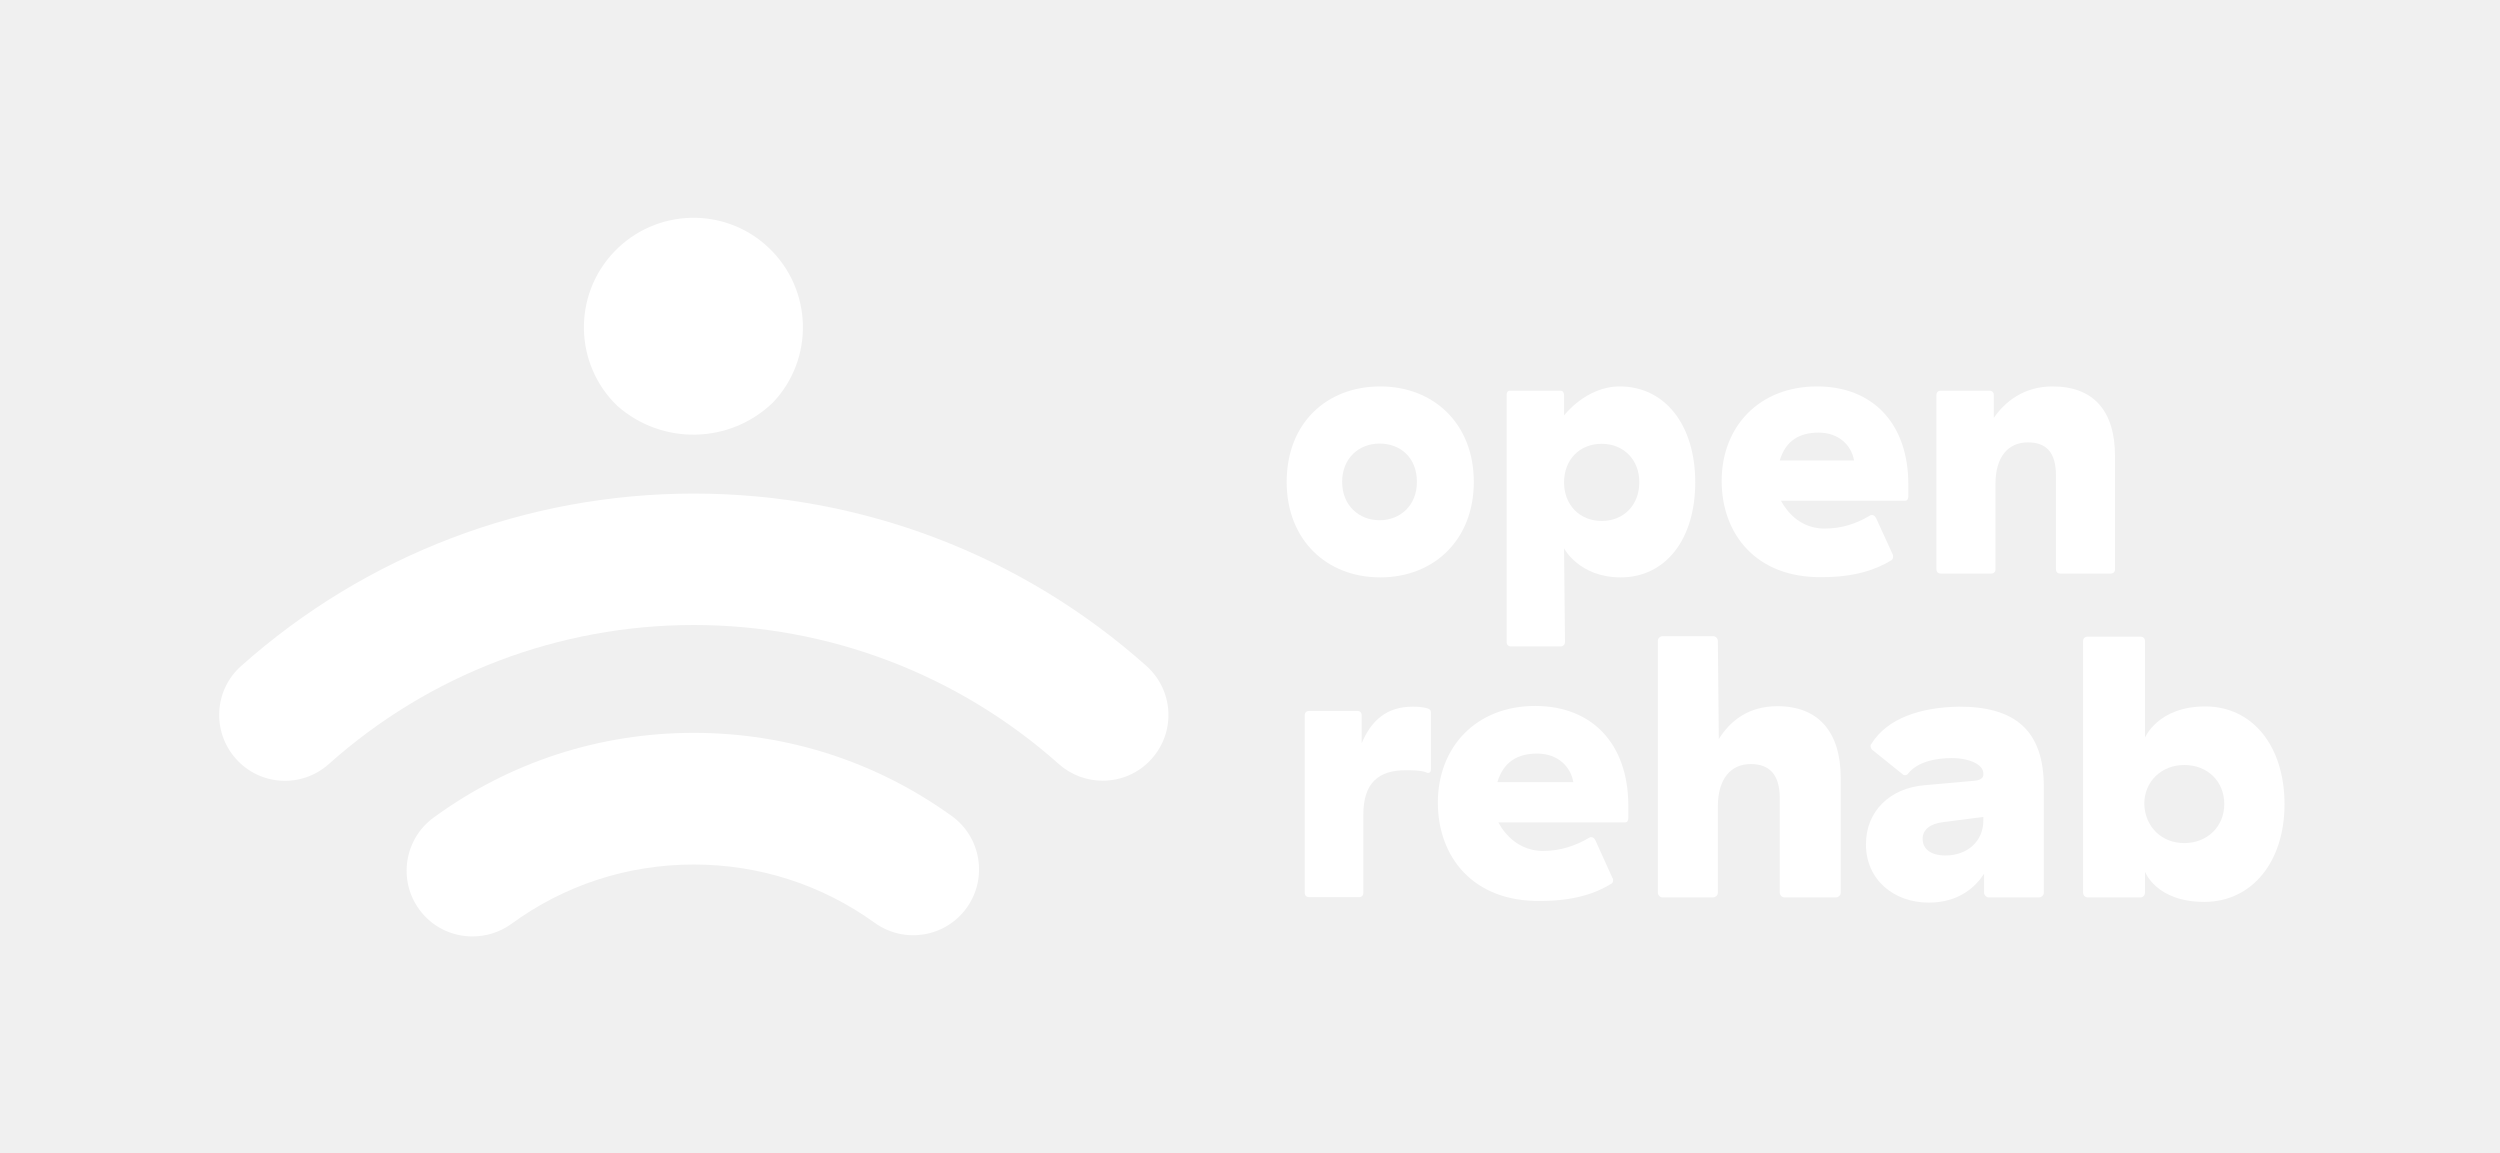
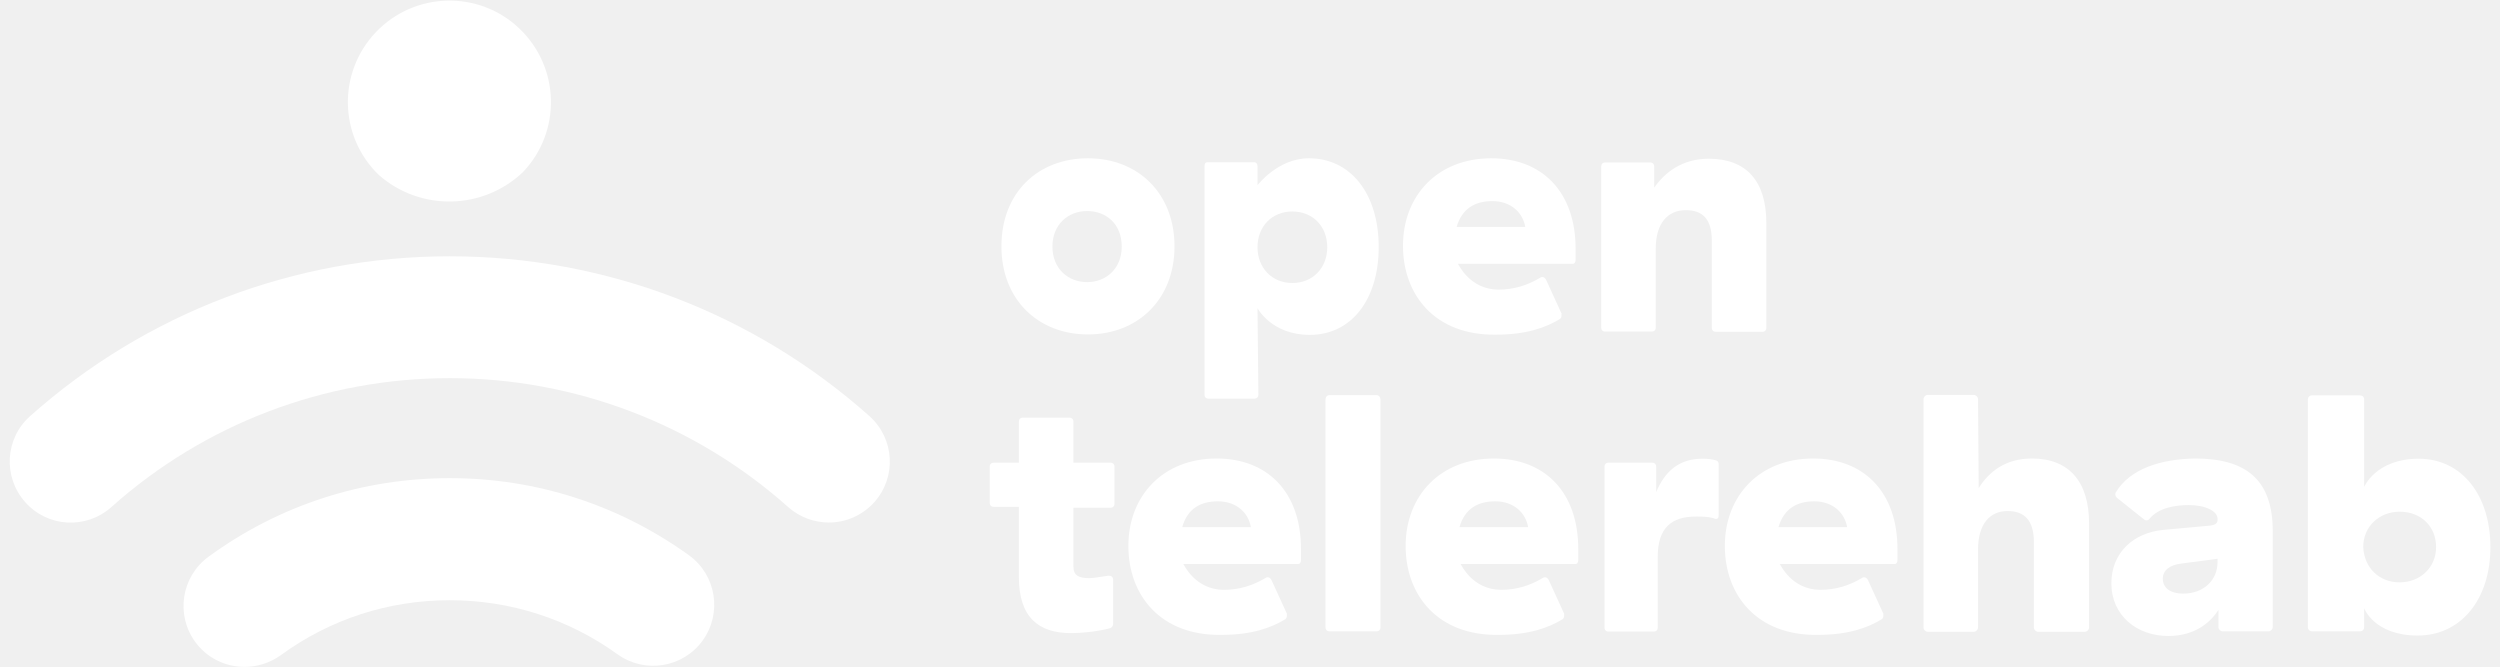
- <svg xmlns="http://www.w3.org/2000/svg" version="1.1" id="Calque_1" x="0px" y="0px" viewBox="0 0 1050 484" style="enable-background:new 0 0 1050 484;" xml:space="preserve">
-   <style type="text/css">
- 	.st0{fill:#FFFFFF;}
- </style>
-   <g>
-     <g>
-       <g>
-         <path class="st0" d="M324.6,169.1c17.5-18.4,16.7-47.5-1.7-65s-47.5-16.7-65,1.7c-17.4,18.3-16.8,47.2,1.4,64.7     C278.2,187.1,306.5,186.5,324.6,169.1z" />
-       </g>
-       <g>
-         <path class="st0" d="M198.4,393.3c-8.5,0-16.9-3.9-22.3-11.3c-9-12.3-6.3-29.6,6-38.6c31.9-23.3,69.7-35.6,109.3-35.6     c39.2,0,76.6,12.1,108.3,34.9c12.4,8.9,15.2,26.2,6.3,38.6c-8.9,12.4-26.2,15.2-38.6,6.3c-22.2-16-48.5-24.5-76-24.5     c-27.8,0-54.3,8.6-76.7,25C209.8,391.6,204.1,393.3,198.4,393.3z" />
-       </g>
-       <g>
-         <path class="st0" d="M463.1,327.9c-6.5,0-13.1-2.3-18.4-7c-42.2-37.6-96.7-58.4-153.3-58.4c-56.6,0-111.1,20.7-153.3,58.4     c-11.4,10.2-28.9,9.2-39-2.2c-10.2-11.4-9.2-28.9,2.2-39c52.4-46.7,119.9-72.4,190.1-72.4s137.7,25.7,190.1,72.4     c11.4,10.2,12.4,27.6,2.2,39C478.3,324.8,470.7,327.9,463.1,327.9z" />
-       </g>
-     </g>
-     <g>
-       <g>
-         <path class="st0" d="M579.7,162.3c22.5,0,39.3,15.7,39.3,40.1s-16.8,40.1-39.3,40.1c-22.5,0-39.3-15.7-39.3-40.1     C540.4,177.7,557.2,162.3,579.7,162.3z M579.4,186.3c-8.6,0-15.7,6.1-15.7,16.1s7.2,16.1,15.7,16.1c8.6,0,15.7-6.1,15.7-16.1     C595.1,192,588,186.3,579.4,186.3z" />
-       </g>
-       <g>
-         <path class="st0" d="M655.5,271.5h-20.9c-1.1,0-1.8-0.7-1.8-1.8V165.8c0-0.9,0.3-1.7,1.4-1.7h21.3c0.8,0,1.4,0.7,1.4,1.8v8.6     c0,0,9.2-12.2,23.4-12.2c18.7,0,31.7,15.8,31.7,40.3c0,24.1-12.6,39.9-31.3,39.9c-17.5,0-23.8-12.2-23.8-12.2l0.4,39.3     C657.3,270.7,656.5,271.5,655.5,271.5z M672.7,186.4c-9.4,0-15.8,6.8-15.8,16.2c0,9.4,6.5,16.2,15.8,16.2     c9.4,0,15.8-6.8,15.8-16.2C688.6,193.3,682.1,186.4,672.7,186.4z" />
-       </g>
-       <g>
-         <path class="st0" d="M795.1,233.8c0,0.7-0.3,1.2-0.7,1.5c-6.4,3.9-15.3,7.1-29.1,7.1c-27.7,0.4-42.2-18.1-42.2-40.4     c0-22.7,15.6-39.7,40.1-39.7c23.1,0,38.3,15.3,38.3,41.2v5c0,0,0,0.8-0.4,1.4c-0.3,0.5-1.2,0.4-1.2,0.4H748     c0.3,0.3,5.4,11.7,18.3,11.7c7.3,0,13.4-2.1,18.8-5.3c0.6-0.4,0.7-0.4,1.1-0.4c0.7,0,1.3,0.4,1.8,1.4l7,15.3     C795,233,795.1,233,795.1,233.8z M747.5,193.4h31.2c-1.1-6.4-6.4-11.7-14.9-11.7C756,181.7,750,184.9,747.5,193.4z" />
-       </g>
-       <g>
-         <path class="st0" d="M863.5,199.7c0-10-4.3-13.9-11.8-13.9c-8.3,0-13.6,6.1-13.6,17.4v35.9c0,1.1-0.7,1.8-1.8,1.8h-21.2     c-1.1,0-1.8-0.7-1.8-1.8v-73.2c0-1.1,0.7-1.8,1.8-1.8h20.5c1.1,0,1.8,0.7,1.8,1.8v9.6c4.7-6.8,12.6-13.2,24.7-13.2     c17.2,0,26.2,10.3,26.2,29.2v47.6c0,1.1-0.7,1.8-1.8,1.8h-21.2c-1.1,0-1.8-0.7-1.8-1.8V199.7z" />
-       </g>
-     </g>
-     <g>
-       <g>
-         <path class="st0" d="M590.4,323.5c-11.2,0-17.8,5.1-17.8,18.7V375c0,1.1-0.7,1.8-1.8,1.8h-21c-1.1,0-1.8-0.7-1.8-1.8v-74.6     c0-1.1,0.7-1.8,1.8-1.8h20.3c1.1,0,1.8,0.7,1.8,1.8v11.8c4-9.6,10.5-15.4,21.4-15.4c2.5,0,4.4,0.2,6.2,0.7     c1.3,0.4,1.5,1.1,1.5,1.8v23.5c0,0.4,0,1.3-0.5,1.6c-0.7,0.5-1.3,0.1-2-0.2C595.9,323.5,593,323.5,590.4,323.5z" />
-       </g>
-       <g>
-         <path class="st0" d="M677.5,369.7c0,0.7-0.3,1.3-0.8,1.5c-6.5,4-15.6,7.2-29.7,7.2c-28.3,0.4-43.1-18.5-43.1-41.3     c0-23.2,15.9-40.6,40.9-40.6c23.6,0,39.1,15.6,39.1,42v5.1c0,0,0,0.8-0.4,1.4c-0.3,0.5-1.3,0.4-1.3,0.4h-52.9     c0.3,0.3,5.5,11.9,18.7,12c7.4,0,13.7-2.2,19.2-5.4c0.6-0.4,0.7-0.4,1.1-0.4c0.7,0,1.3,0.4,1.8,1.4l7.1,15.7     C677.4,369,677.5,368.9,677.5,369.7z M628.9,328.5h31.9c-1.1-6.5-6.5-12-15.2-12C637.6,316.5,631.5,319.8,628.9,328.5z" />
-       </g>
-       <g>
-         <path class="st0" d="M721.9,310.4c4.8-7.7,12.5-13.8,24.6-13.8c17.3,0,26.6,10.9,26.6,30.1V375c0,1-1,1.9-1.9,1.9h-21.8     c-1,0-1.9-1-1.9-1.9v-39.7c0-10.2-4.5-14.4-12.2-14.4c-8.3,0-13.8,6.1-13.8,17.9V375c0,1-1,1.9-1.9,1.9h-21.4c-1,0-1.9-1-1.9-1.9     V269.1c0-1,1-1.9,1.9-1.9h21.4c1,0,1.9,1,1.9,1.9L721.9,310.4z" />
-       </g>
-       <g>
-         <path class="st0" d="M858.4,330.4V375c0,1-1,1.9-1.9,1.9h-21.3c-0.9,0-1.9-1-1.9-1.9v-8c-3.5,5.4-10.5,12.1-23.2,12.1     c-14.6,0-26.4-9.5-26.4-24.5c0-14,10.2-23.6,24.5-24.8l21.3-1.9c2.5-0.3,3.5-1.3,3.5-2.5v-0.6c0-3.5-5.4-6.4-13.4-6.4     c-6,0-14,1.3-18.1,6.4c-0.6,1-1.9,1-2.5,0.3l-12.7-10.2c-0.6-0.6-1-1.9-0.3-2.5c6.7-10.8,20.7-15.3,36.6-15.6     C846,296.7,858.4,306.5,858.4,330.4z M833,343.1l-16.9,2.2c-5.4,0.6-8.6,3.2-8.6,7c0,4.1,3.2,7,9.6,7c9.2,0,15.9-6,15.9-14.6     V343.1z" />
-       </g>
-       <g>
-         <path class="st0" d="M876.8,267.4H899c1.1,0,1.9,0.7,1.9,1.8v40.6c0,0,5.4-13.1,25.3-13.1c19.9,0,33.3,16.7,33.3,41.1     c0,24.3-13.8,41-33.7,41c-20.3,0-24.9-12.7-24.9-12.7v4.2v4.6c0,1.1-0.8,2-1.9,2h-22.2c-1.1,0-1.9-0.9-1.9-2V269.2     C874.9,268.1,875.7,267.4,876.8,267.4z M917.4,354.1c9.6,0,16.8-6.9,16.8-16.4c0-9.4-6.9-16.4-16.8-16.4     c-9.6,0-16.8,6.9-16.8,16.4C900.9,347.2,907.8,354.1,917.4,354.1z" />
+ <svg xmlns="http://www.w3.org/2000/svg" version="1.2" baseProfile="tiny-ps" viewBox="0 0 1124 302" width="60" height="16">
+   <style>
+ 		tspan { white-space:pre }
+ 		.shp0 { fill: #ffffff }
+ 	</style>
+   <g id="Layer">
+     <g id="Layer">
+       <g id="Layer">
+         <g id="Layer">
+           <g id="Layer">
+             <path id="Layer" class="shp0" d="M232.7 77.9C250.2 59.5 249.4 30.4 231 12.9C212.6 -4.6 183.5 -3.8 166 14.6C148.6 32.9 149.2 61.8 167.4 79.3C186.2 95.8 214.6 95.2 232.7 77.9Z" />
+           </g>
+           <g id="Layer">
+             <path id="Layer" class="shp0" d="M106.5 302.1C98 302.1 89.6 298.2 84.2 290.8C75.2 278.5 77.9 261.2 90.2 252.2C122.1 228.9 159.9 216.6 199.5 216.6C238.7 216.6 276.1 228.7 307.8 251.5C320.2 260.4 323 277.7 314.1 290.1C305.2 302.5 287.9 305.3 275.5 296.4C253.3 280.4 227 271.9 199.5 271.9C171.7 271.9 145.2 280.5 122.8 296.9C117.9 300.4 112.1 302.1 106.5 302.1Z" />
+           </g>
+           <g id="Layer">
+             <path id="Layer" class="shp0" d="M371.2 236.7C364.7 236.7 358.1 234.4 352.8 229.7C310.6 192.1 256.1 171.3 199.5 171.3C142.9 171.3 88.4 192 46.2 229.7C34.8 239.9 17.3 238.9 7.2 227.5C-3 216.1 -2 198.6 9.4 188.5C61.8 141.8 129.3 116.1 199.5 116.1C269.7 116.1 337.2 141.8 389.6 188.5C401 198.7 402 216.1 391.8 227.5C386.3 233.6 378.8 236.7 371.2 236.7Z" />
+           </g>
+         </g>
+         <g id="Layer">
+           <path id="Layer" fill-rule="evenodd" class="shp0" d="M488.6 71.7C511.1 71.7 527.8 87.4 527.8 111.6C527.8 135.8 511 151.5 488.6 151.5C466.1 151.5 449.4 135.8 449.4 111.6C449.4 87.1 466.1 71.7 488.6 71.7ZM488.2 95.6C479.6 95.6 472.5 101.7 472.5 111.7C472.5 121.7 479.6 127.8 488.2 127.8C496.8 127.8 503.9 121.7 503.9 111.7C503.9 101.4 496.8 95.6 488.2 95.6Z" />
+           <path id="Layer" fill-rule="evenodd" class="shp0" d="M564 180.6L543.2 180.6C542.1 180.6 541.4 179.9 541.4 178.8L541.4 75.2C541.4 74.3 541.7 73.5 542.8 73.5L564 73.5C564.8 73.5 565.4 74.2 565.4 75.3L565.4 83.9C565.4 83.9 574.6 71.7 588.7 71.7C607.4 71.7 620.3 87.5 620.3 111.9C620.3 136 607.7 151.7 589.1 151.7C571.7 151.7 565.4 139.6 565.4 139.6L565.8 178.8C565.8 179.9 565 180.6 564 180.6ZM581.2 95.8C571.9 95.8 565.4 102.6 565.4 112C565.4 121.3 571.9 128.2 581.2 128.2C590.5 128.2 597 121.3 597 112C597 102.6 590.5 95.8 581.2 95.8Z" />
+           <path id="Layer" fill-rule="evenodd" class="shp0" d="M703.1 143C703.1 143.7 702.8 144.2 702.4 144.5C696 148.4 687.2 151.6 673.4 151.6C645.8 152 631.3 133.6 631.3 111.3C631.3 88.7 646.9 71.7 671.3 71.7C694.3 71.7 709.5 86.9 709.5 112.7L709.5 117.7C709.5 117.7 709.5 118.5 709.1 119.1C708.8 119.6 707.9 119.5 707.9 119.5L656.2 119.5C656.5 119.8 661.5 131.1 674.5 131.2C681.8 131.2 687.9 129.1 693.3 125.9C693.9 125.5 694 125.5 694.4 125.5C695.1 125.5 695.7 125.9 696.2 126.9L703.2 142.2C703 142.3 703.1 142.3 703.1 143ZM655.6 102.8L686.7 102.8C685.6 96.4 680.3 91.1 671.8 91.1C664.1 91.1 658.1 94.3 655.6 102.8Z" />
+           <path id="Layer" class="shp0" d="M771.2 109C771.2 99.1 766.9 95.2 759.4 95.2C751.2 95.2 745.8 101.2 745.8 112.6L745.8 148.4C745.8 149.5 745.1 150.2 744 150.2L722.9 150.2C721.8 150.2 721.1 149.5 721.1 148.4L721.1 75.4C721.1 74.3 721.8 73.6 722.9 73.6L743.3 73.6C744.4 73.6 745.1 74.3 745.1 75.4L745.1 85C749.8 78.3 757.6 71.9 769.8 71.9C787 71.9 795.9 82.2 795.9 101L795.9 148.5C795.9 149.6 795.2 150.3 794.1 150.3L773 150.3C771.9 150.3 771.2 149.6 771.2 148.5L771.2 109Z" />
+           <path id="Layer" class="shp0" d="M480.9 286.8C466.2 286.8 457.3 279.6 457.3 261.4L457.3 229.6L445.9 229.6C444.8 229.6 444.1 228.9 444.1 227.8L444.1 211.4C444.1 210.3 444.8 209.6 445.9 209.6L457.3 209.6L457.3 191C457.3 189.9 458 189.2 459.1 189.2L480.2 189.2C481.3 189.2 482 189.9 482 191L482 209.6L498.8 209.6C499.9 209.6 500.6 210.3 500.6 211.4L500.6 228.2C500.6 229.3 499.9 230 498.8 230L482 230L482 256.5C482 260.8 484.5 261.9 489.2 261.9C491 261.9 492.8 261.5 497.8 260.8L498.2 260.8C499.3 260.8 500 261.5 500 262.6L500 282.6C500 283.9 498.9 284.6 498.2 284.7C492.1 286.2 485.6 286.8 480.9 286.8Z" />
+           <path id="Layer" fill-rule="evenodd" class="shp0" d="M578.7 279C578.7 279.7 578.4 280.2 578 280.5C571.6 284.4 562.8 287.6 549 287.6C521.4 288 506.9 269.6 506.9 247.3C506.9 224.7 522.5 207.7 546.9 207.7C569.9 207.7 585.1 222.9 585.1 248.7L585.1 253.7C585.1 253.7 585.1 254.5 584.7 255.1C584.4 255.6 583.5 255.5 583.5 255.5L531.8 255.5C532.1 255.8 537.1 267.1 550.1 267.2C557.4 267.2 563.5 265.1 568.9 261.9C569.5 261.5 569.6 261.5 570 261.5C570.7 261.5 571.3 261.9 571.8 262.9L578.8 278.2C578.6 278.3 578.7 278.3 578.7 279ZM531.3 238.8L562.4 238.8C561.3 232.4 556 227.1 547.5 227.1C539.7 227.1 533.7 230.3 531.3 238.8Z" />
+           <path id="Layer" class="shp0" d="M621.1 284.2C621.1 285.3 620.4 286 619.3 286L598 286C596.9 286 596.2 285.2 596.2 284.2L596.2 181C596.2 179.9 596.9 179 598 179L619.3 179C620.4 179 621.1 179.9 621.1 181L621.1 284.2L621.1 284.2Z" />
+           <path id="Layer" fill-rule="evenodd" class="shp0" d="M704.3 279C704.3 279.7 704 280.2 703.6 280.5C697.2 284.4 688.4 287.6 674.6 287.6C647 288 632.5 269.6 632.5 247.3C632.5 224.7 648.1 207.7 672.5 207.7C695.5 207.7 710.7 222.9 710.7 248.7L710.7 253.7C710.7 253.7 710.7 254.5 710.3 255.1C710 255.6 709.1 255.5 709.1 255.5L657.4 255.5C657.7 255.8 662.7 267.1 675.7 267.2C683 267.2 689.1 265.1 694.5 261.9C695.1 261.5 695.2 261.5 695.6 261.5C696.3 261.5 696.9 261.9 697.4 262.9L704.4 278.2C704.2 278.3 704.3 278.3 704.3 279ZM656.9 238.8L688 238.8C686.9 232.4 681.6 227.1 673.1 227.1C665.4 227.1 659.3 230.3 656.9 238.8Z" />
+           <path id="Layer" class="shp0" d="M764 234C753 234 746.7 239 746.7 252.3L746.7 284.3C746.7 285.4 746 286.1 744.9 286.1L724.4 286.1C723.3 286.1 722.6 285.4 722.6 284.3L722.6 211.4C722.6 210.3 723.3 209.6 724.4 209.6L744.2 209.6C745.3 209.6 746 210.3 746 211.4L746 222.9C749.9 213.6 756.3 207.8 766.9 207.8C769.4 207.8 771.2 208 772.9 208.5C774.1 208.8 774.3 209.6 774.3 210.3L774.3 233.3C774.3 233.7 774.3 234.6 773.8 234.9C773.1 235.3 772.6 235 771.8 234.7C769.3 234 766.5 234 764 234Z" />
+           <path id="Layer" fill-rule="evenodd" class="shp0" d="M848.9 279C848.9 279.7 848.6 280.2 848.2 280.5C841.8 284.4 833 287.6 819.2 287.6C791.6 288 777.1 269.6 777.1 247.3C777.1 224.7 792.7 207.7 817.1 207.7C840.1 207.7 855.3 222.9 855.3 248.7L855.3 253.7C855.3 253.7 855.3 254.5 854.9 255.1C854.6 255.6 853.7 255.5 853.7 255.5L802 255.5C802.3 255.8 807.3 267.1 820.3 267.2C827.6 267.2 833.7 265.1 839.1 261.9C839.7 261.5 839.8 261.5 840.2 261.5C840.9 261.5 841.5 261.9 842 262.9L849 278.2C848.8 278.3 848.9 278.3 848.9 279ZM801.4 238.8L832.5 238.8C831.4 232.4 826.1 227.1 817.6 227.1C809.9 227.1 803.9 230.3 801.4 238.8Z" />
+           <path id="Layer" class="shp0" d="M892.1 221.1C896.8 213.6 904.3 207.7 916.2 207.7C933.1 207.7 942.1 218.3 942.1 237.1L942.1 284.3C942.1 285.2 941.2 286.2 940.2 286.2L919 286.2C918.1 286.2 917.1 285.3 917.1 284.3L917.1 245.6C917.1 235.6 912.7 231.5 905.2 231.5C897.1 231.5 891.8 237.4 891.8 249L891.8 284.3C891.8 285.2 890.9 286.2 889.9 286.2L869 286.2C868.1 286.2 867.1 285.3 867.1 284.3L867.1 180.8C867.1 179.9 868 178.9 869 178.9L889.9 178.9C890.8 178.9 891.8 179.8 891.8 180.8L892.1 221.1Z" />
+           <path id="Layer" fill-rule="evenodd" class="shp0" d="M1025.3 240.6L1025.3 284.1C1025.3 285 1024.4 286 1023.4 286L1002.6 286C1001.7 286 1000.7 285.1 1000.7 284.1L1000.7 276.3C997.3 281.6 990.4 288.1 978 288.1C963.7 288.1 952.2 278.8 952.2 264.2C952.2 250.5 962.1 241.2 976.1 240L996.9 238.1C999.4 237.8 1000.3 236.9 1000.3 235.6L1000.3 235C1000.3 231.6 995 228.8 987.2 228.8C981.3 228.8 973.5 230 969.5 235C968.9 235.9 967.6 235.9 967 235.3L954.6 225.4C954 224.8 953.7 223.5 954.3 222.9C960.8 212.3 974.5 208 990.1 207.7C1013.2 207.7 1025.3 217.3 1025.3 240.6ZM1000.3 253.1L1000.3 253.11L1000.4 253.1L1000.3 253.1ZM983.9 255.3C978.6 255.9 975.5 258.4 975.5 262.1C975.5 266.1 978.6 268.9 984.8 268.9C993.8 268.9 1000.3 263 1000.3 254.6L1000.3 253.11L983.9 255.3Z" />
+           <path id="Layer" fill-rule="evenodd" class="shp0" d="M1043.1 179.1L1064.8 179.1C1065.9 179.1 1066.7 179.8 1066.7 180.9L1066.7 220.6C1066.7 220.6 1072 207.8 1091.4 207.8C1110.8 207.8 1123.9 224.1 1123.9 247.9C1123.9 271.7 1110.4 287.9 1091 287.9C1071.2 287.9 1066.7 275.5 1066.7 275.5L1066.7 284.1C1066.7 285.2 1066 286 1064.8 286L1043.1 286C1042 286 1041.2 285.1 1041.2 284.1L1041.2 180.9C1041.3 179.8 1042 179.1 1043.1 179.1ZM1082.8 263.8C1092.1 263.8 1099.3 257.1 1099.3 247.8C1099.3 238.6 1092.6 231.8 1082.8 231.8C1073.5 231.8 1066.3 238.5 1066.3 247.8C1066.7 257.1 1073.4 263.8 1082.8 263.8Z" />
+         </g>
      </g>
    </g>
  </g>
</svg>
